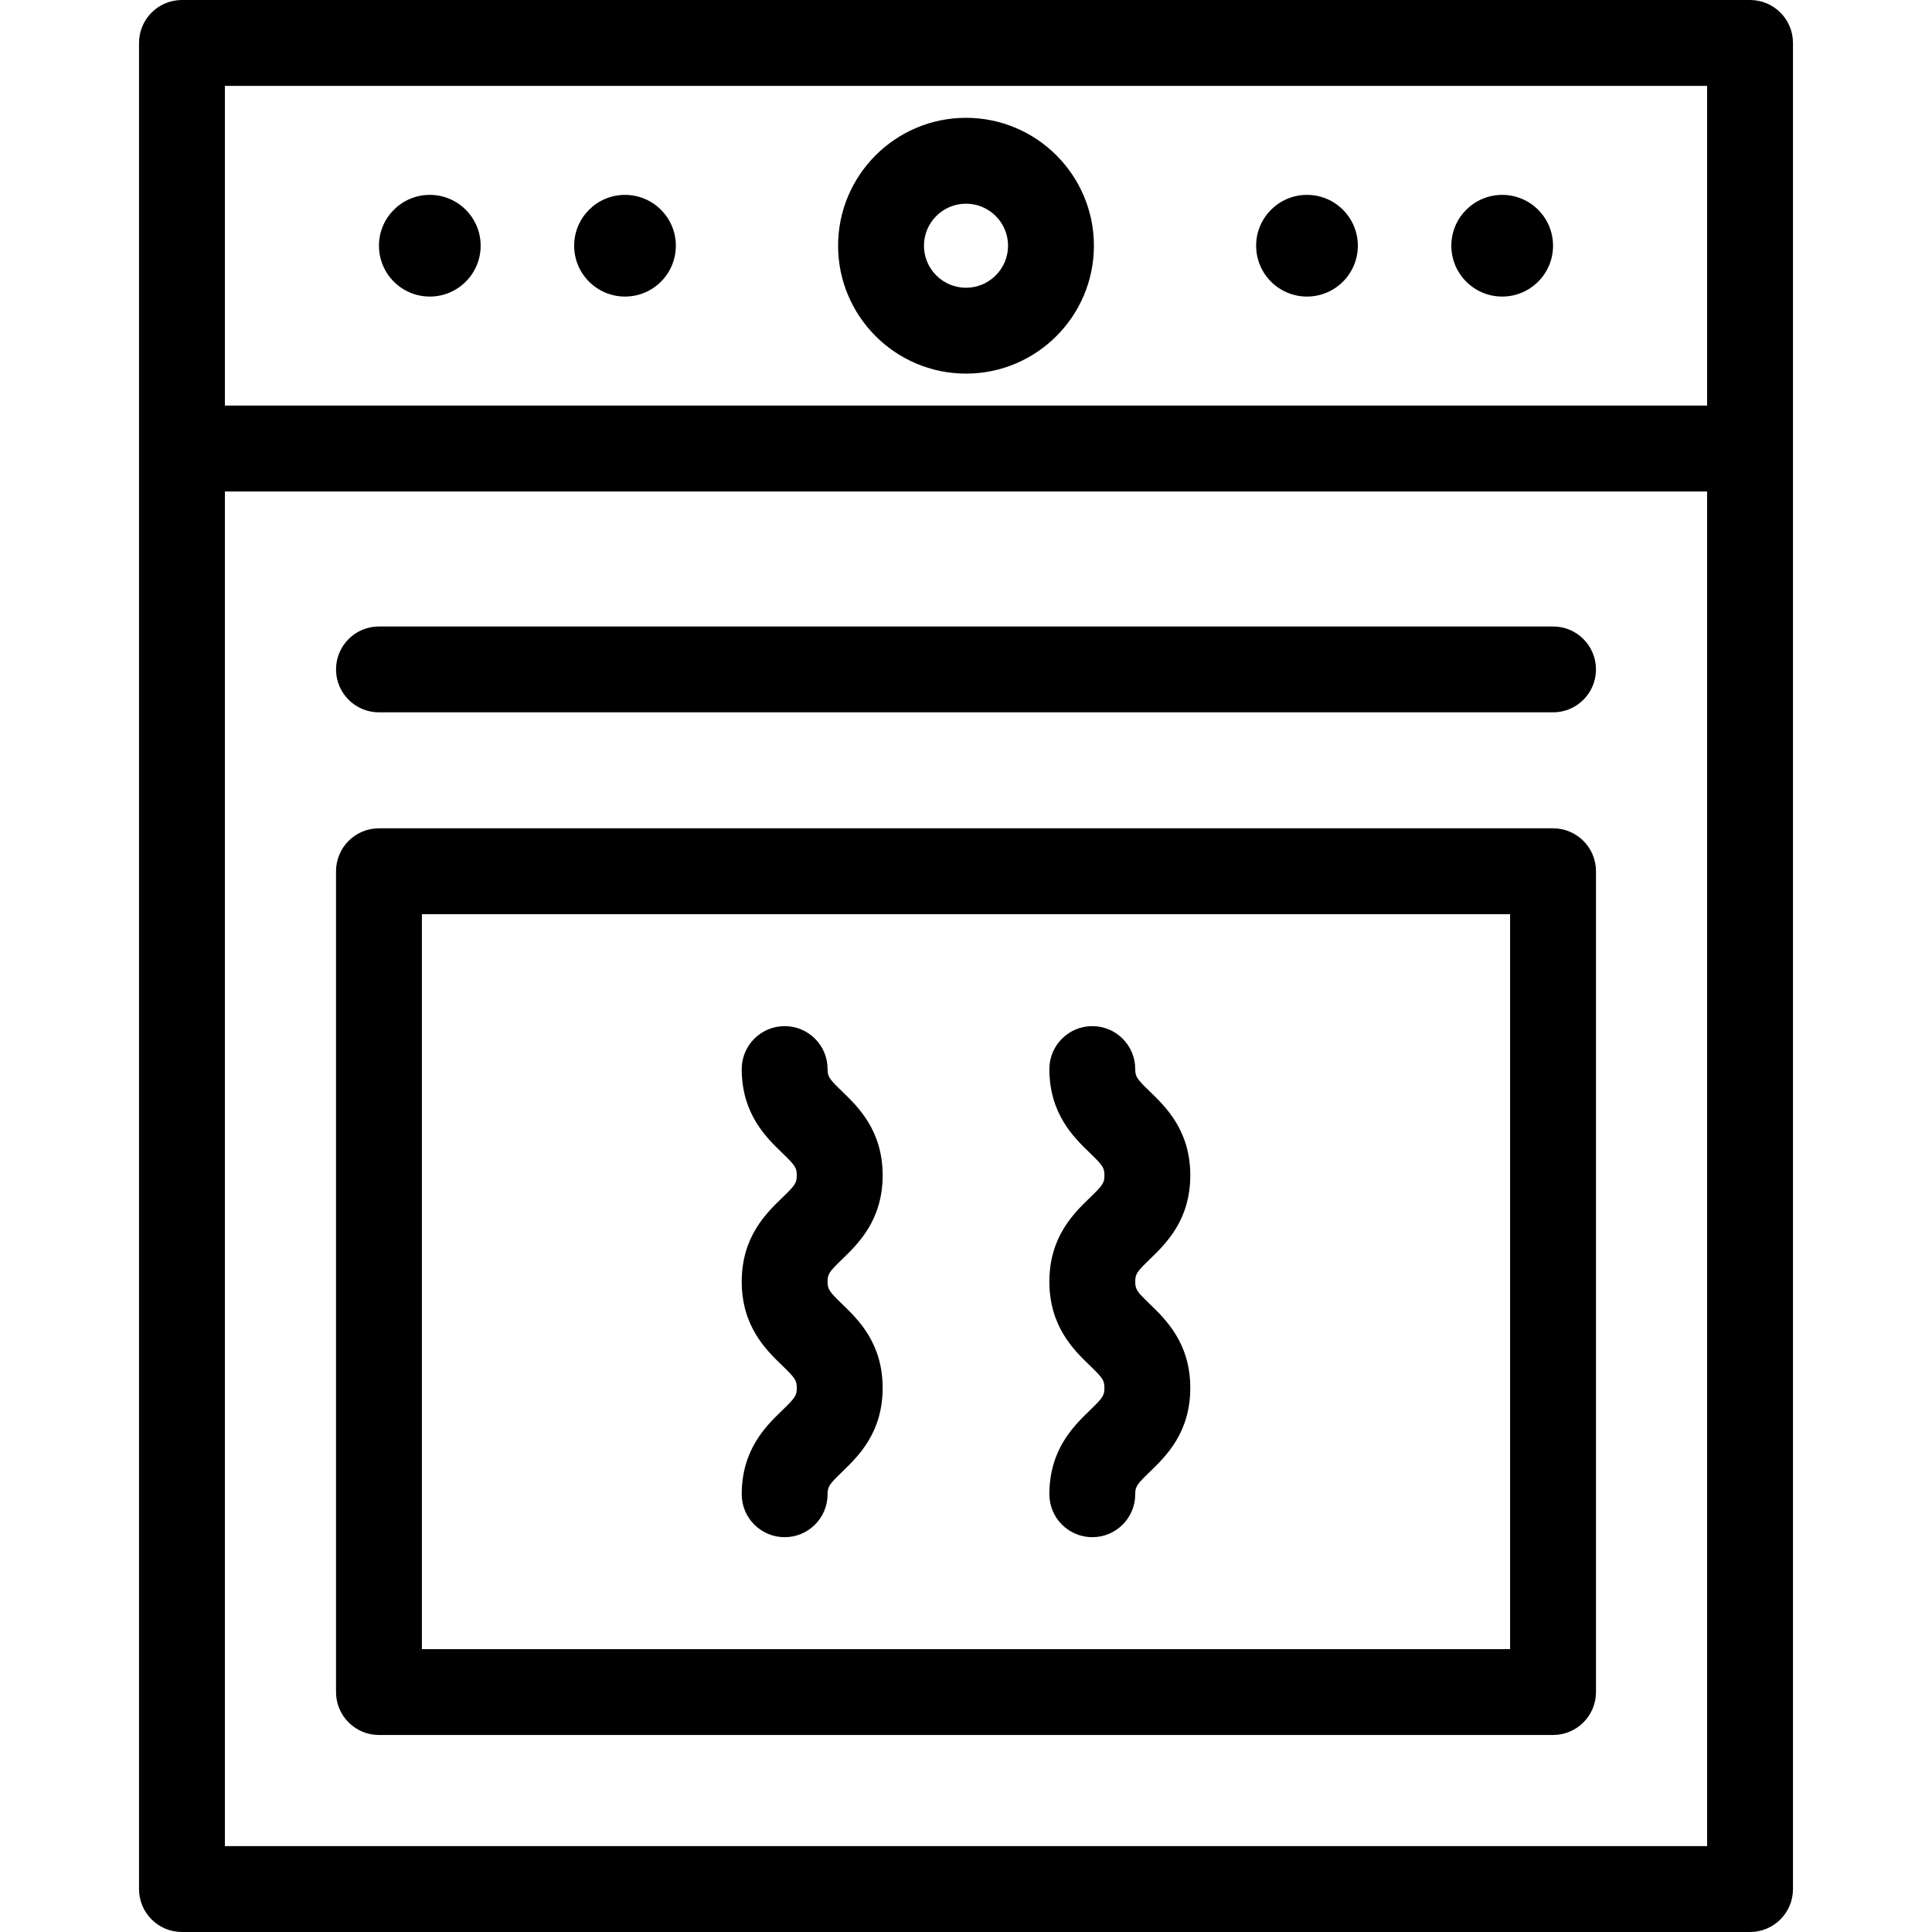
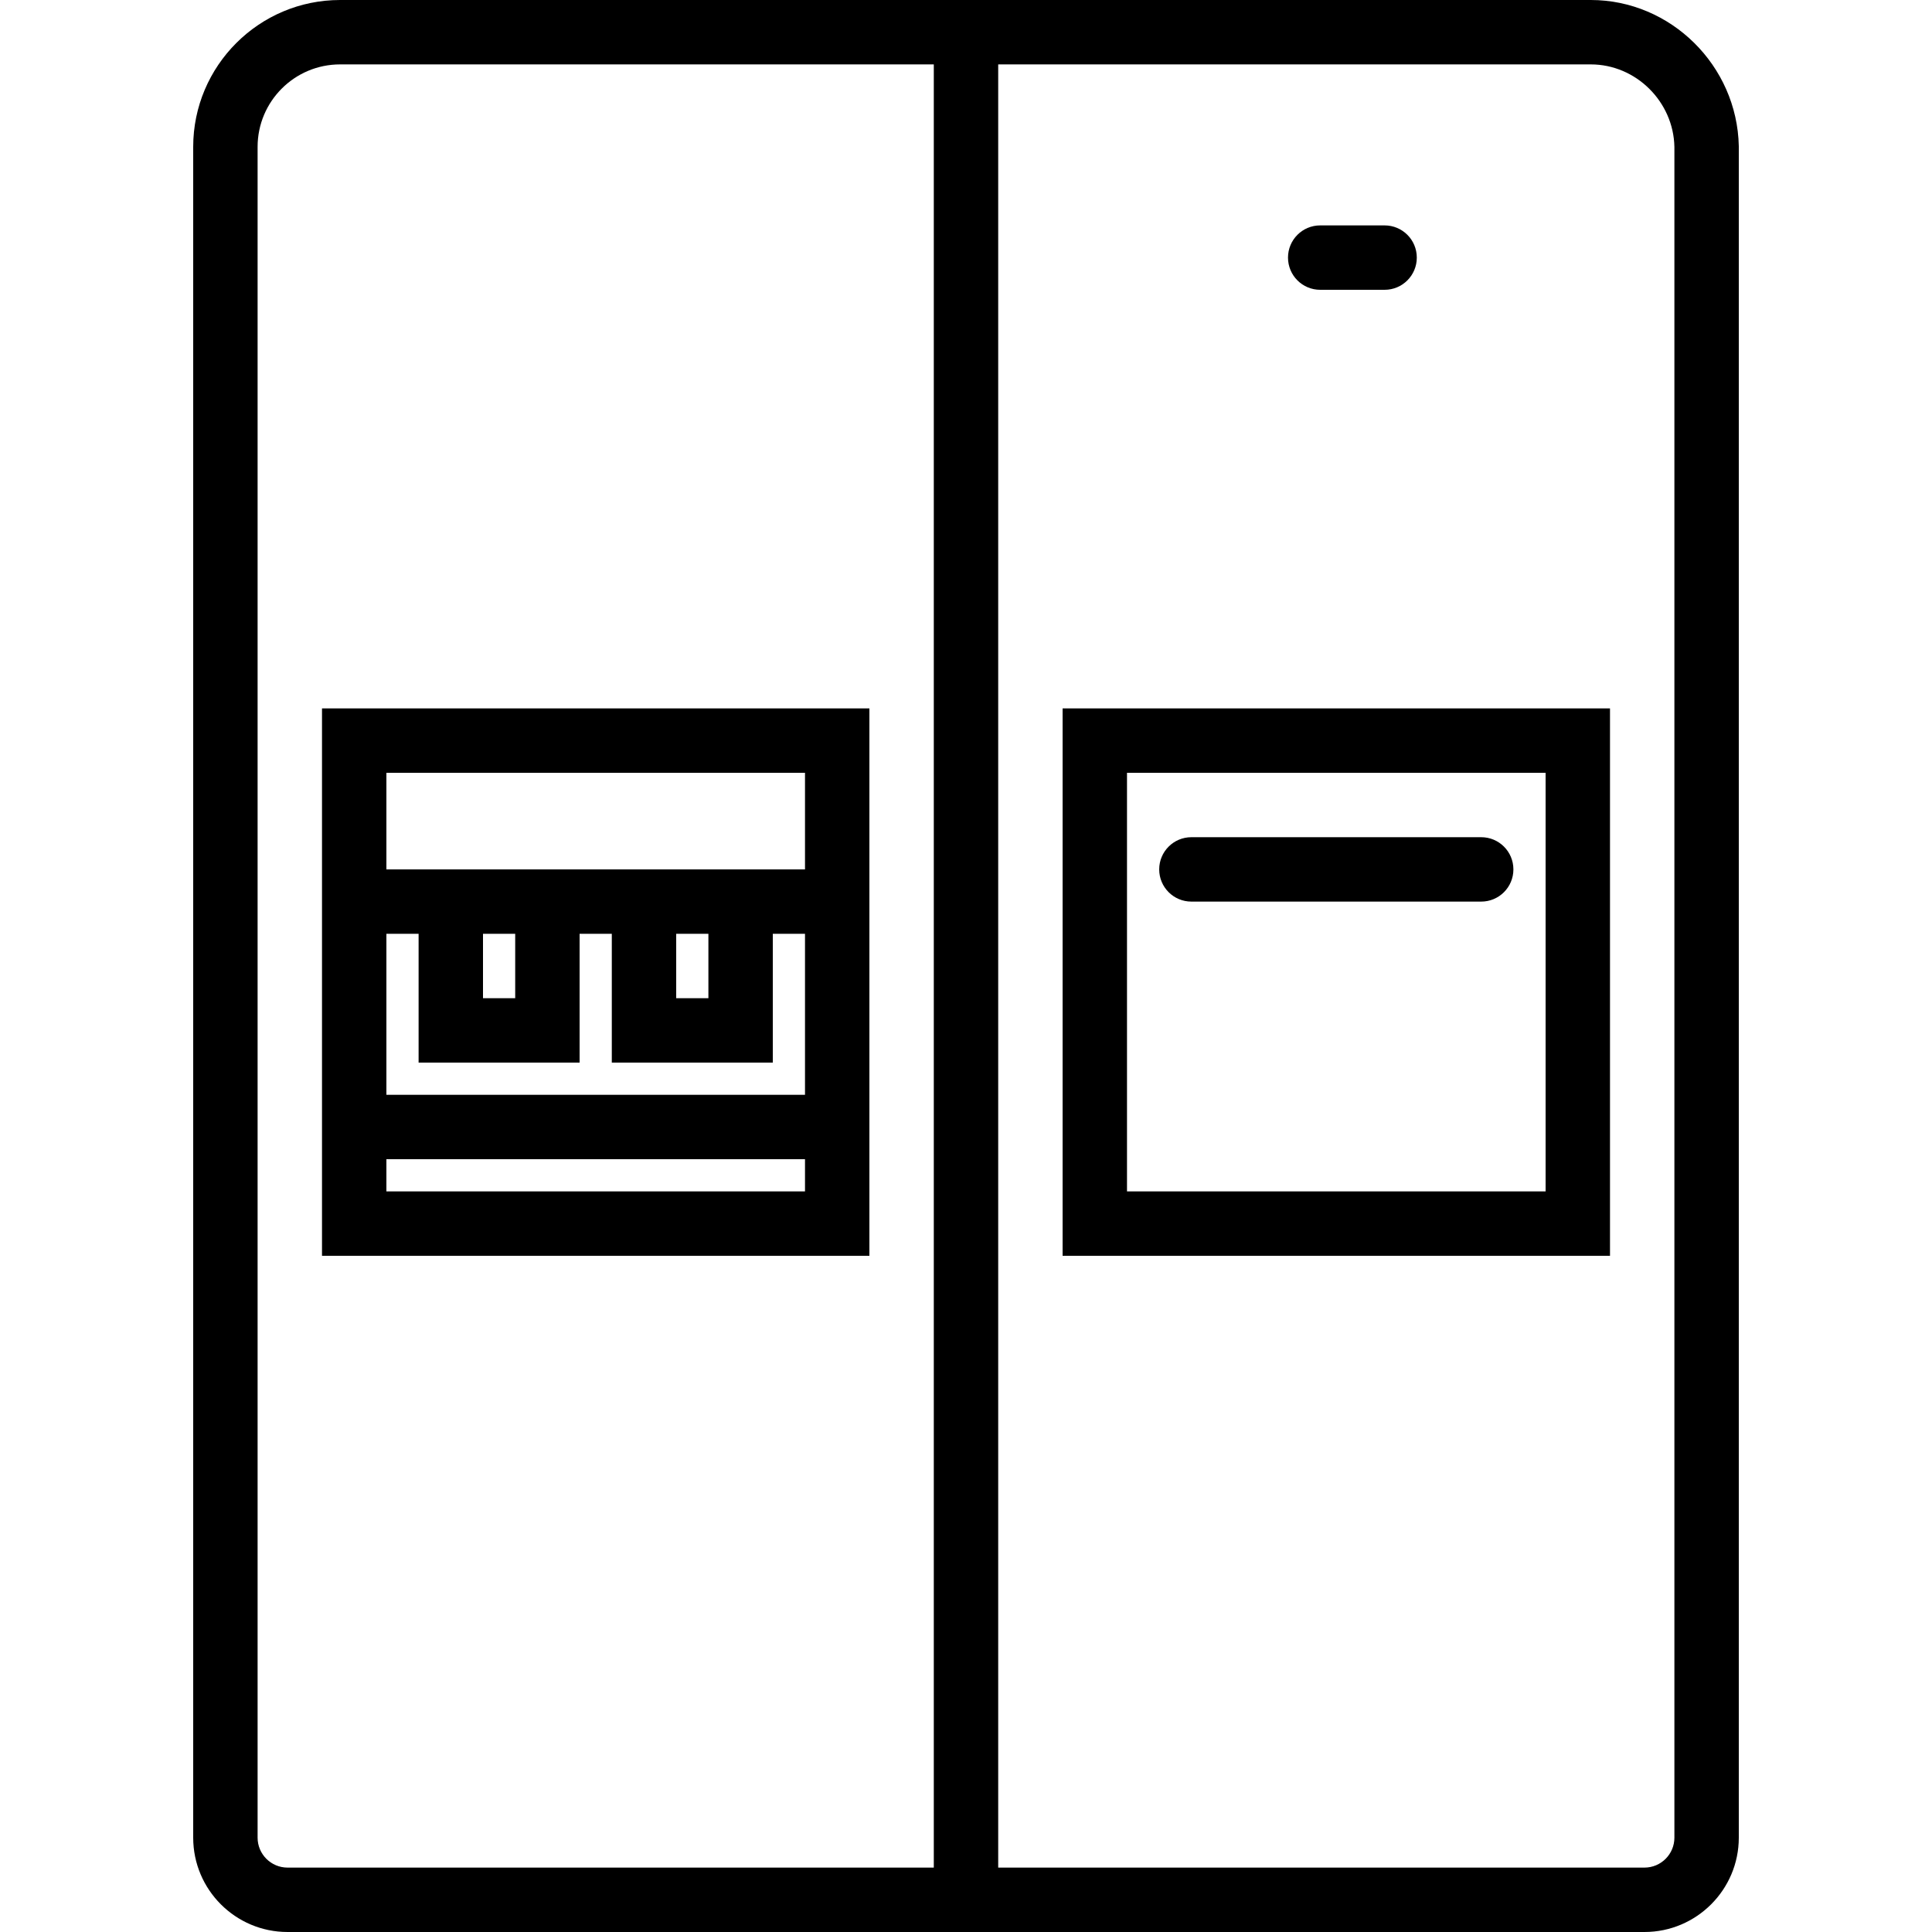
- <svg xmlns="http://www.w3.org/2000/svg" fill="#000000" height="800px" width="800px" version="1.1" viewBox="0 0 315 315" enable-background="new 0 0 315 315">
+ <svg xmlns="http://www.w3.org/2000/svg" fill="#000000" height="800px" width="800px" version="1.1" id="Capa_1" viewBox="0 0 60 60" xml:space="preserve">
  <g>
-     <path d="M285.333,0H29.667c-3.866,0-7,3.134-7,7v301c0,3.866,3.134,7,7,7h255.666c3.866,0,7-3.134,7-7V7   C292.333,3.134,289.199,0,285.333,0z M278.333,14v52.127H36.667V14H278.333z M36.667,301V80.127h241.666V301H36.667z" />
-     <circle cx="70.077" cy="40.063" r="8.29" />
-     <circle cx="101.903" cy="40.063" r="8.29" />
-     <circle cx="213.096" cy="40.063" r="8.29" />
-     <circle cx="244.922" cy="40.063" r="8.29" />
-     <path d="m157.5,60.916c11.499,0 20.855-9.355 20.855-20.854 0-11.498-9.356-20.852-20.855-20.852s-20.854,9.354-20.854,20.852c-2.84217e-14,11.499 9.355,20.854 20.854,20.854zm0-27.706c3.779,0 6.855,3.073 6.855,6.852 0,3.779-3.075,6.854-6.855,6.854s-6.854-3.075-6.854-6.854c0-3.779 3.075-6.852 6.854-6.852z" />
-     <path d="m253.213,135.05h-191.426c-3.866,0-7,3.134-7,7v133.83c0,3.866 3.134,7 7,7h191.426c3.866,0 7-3.134 7-7v-133.83c5.68434e-14-3.866-3.134-7-7-7zm-7,133.83h-177.426v-119.83h177.426v119.83z" />
-     <path d="m253.213,102.142h-191.426c-3.866,0-7,3.134-7,7 0,3.866 3.134,7 7,7h191.426c3.866,0 7-3.134 7-7 5.68434e-14-3.867-3.134-7-7-7z" />
-     <path d="m177.718,229.927c-2.639,2.547-6.625,6.396-6.625,13.701 0,3.866 3.134,7 7,7 3.866,0 7-3.134 7-7 0-1.222 0.241-1.595 2.35-3.631 2.639-2.547 6.625-6.396 6.625-13.701 0-7.304-3.986-11.153-6.624-13.701-2.109-2.036-2.351-2.41-2.351-3.633 0-1.221 0.241-1.593 2.349-3.628 2.639-2.548 6.626-6.398 6.626-13.702 0-7.305-3.987-11.154-6.626-13.701-2.107-2.035-2.349-2.407-2.349-3.628 0-3.866-3.134-7-7-7-3.866,0-7,3.134-7,7 0,7.304 3.987,11.153 6.625,13.7 2.108,2.035 2.35,2.408 2.35,3.629 0,1.222-0.241,1.595-2.35,3.63-2.639,2.548-6.625,6.396-6.625,13.7 0,7.306 3.987,11.155 6.625,13.703 2.108,2.036 2.35,2.409 2.35,3.631s-0.242,1.595-2.35,3.631z" />
-     <path d="m127.559,229.926c-2.639,2.548-6.626,6.397-6.626,13.702 0,3.866 3.134,7 7,7 3.866,0 7-3.134 7-7 0-1.221 0.241-1.595 2.351-3.63 2.639-2.548 6.626-6.397 6.626-13.702s-3.987-11.154-6.626-13.702c-2.109-2.036-2.351-2.409-2.351-3.632 0-1.22 0.241-1.593 2.35-3.628 2.639-2.547 6.627-6.396 6.627-13.702 0-7.305-3.988-11.154-6.627-13.701-2.108-2.035-2.35-2.408-2.35-3.628 0-3.866-3.134-7-7-7-3.866,0-7,3.134-7,7 0,7.304 3.988,11.153 6.627,13.7 2.108,2.035 2.35,2.408 2.35,3.629 0,1.221-0.241,1.595-2.351,3.63-2.639,2.547-6.626,6.396-6.626,13.7 0,7.306 3.987,11.156 6.627,13.704 2.108,2.035 2.35,2.409 2.35,3.63s-0.242,1.595-2.351,3.63z" />
+     <path d="M41,9h2c0.553,0,1-0.447,1-1s-0.447-1-1-1h-2c-0.553,0-1,0.447-1,1S40.447,9,41,9z" />
+     <path d="M33,39h17V22H33V39z M35,24h13v13H35V24z" />
+     <path d="M49.403,0H10.561C8.046,0,6,2.046,6,4.561v52.51C6,58.686,7.314,60,8.93,60H51.07c1.615,0,2.93-1.314,2.93-2.93V4.54   C53.949,2.037,51.887,0,49.403,0z M8,57.07V4.561C8,3.148,9.148,2,10.561,2H29v56H8.93C8.417,58,8,57.583,8,57.07z M52,57.07   c0,0.513-0.417,0.93-0.93,0.93H31V2h18.403C50.807,2,51.972,3.158,52,4.561V57.07z" />
+     <path d="M46,26h-9c-0.553,0-1,0.447-1,1s0.447,1,1,1h9c0.553,0,1-0.447,1-1S46.553,26,46,26z" />
+     <path d="M10,22v5v2v5v5h17v-5v-5v-2v-5H10z M25,37H12v-1h13V37z M25,34H12v-5h1v4h5v-4h1v4h5v-4h1V34z M15,29h1v2h-1V29z M21,29h1   v2h-1V29z M24,27h-5h-1h-5h-1v-3h13v3H24z" />
  </g>
</svg>
